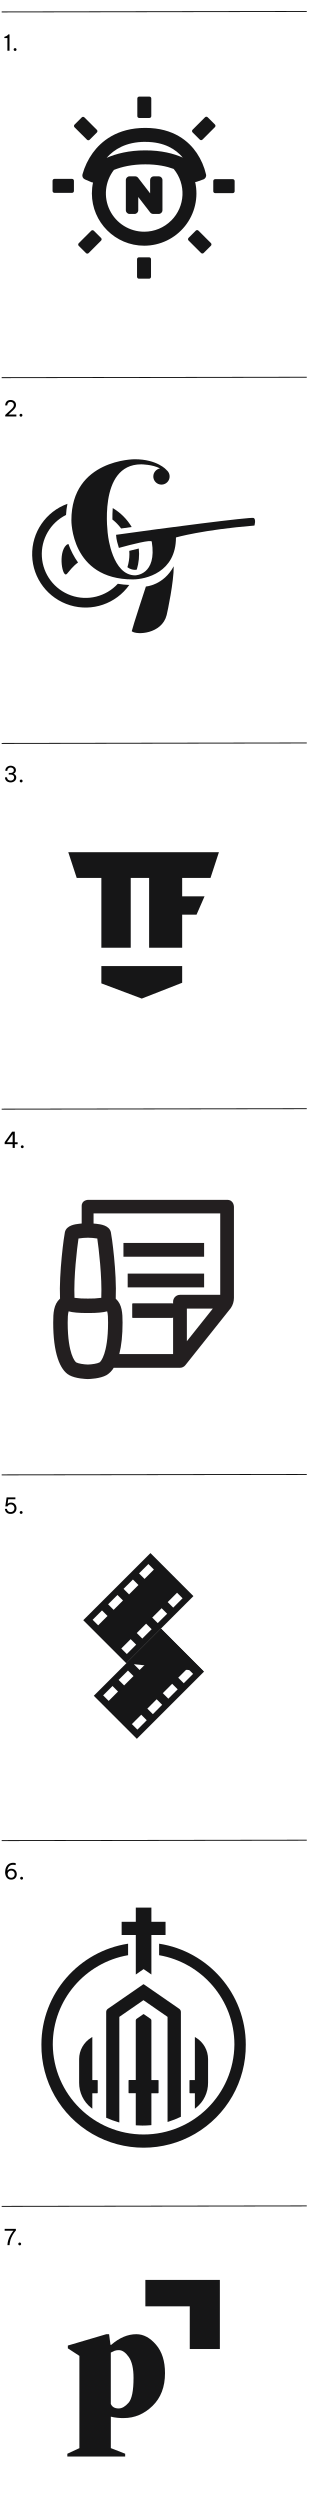
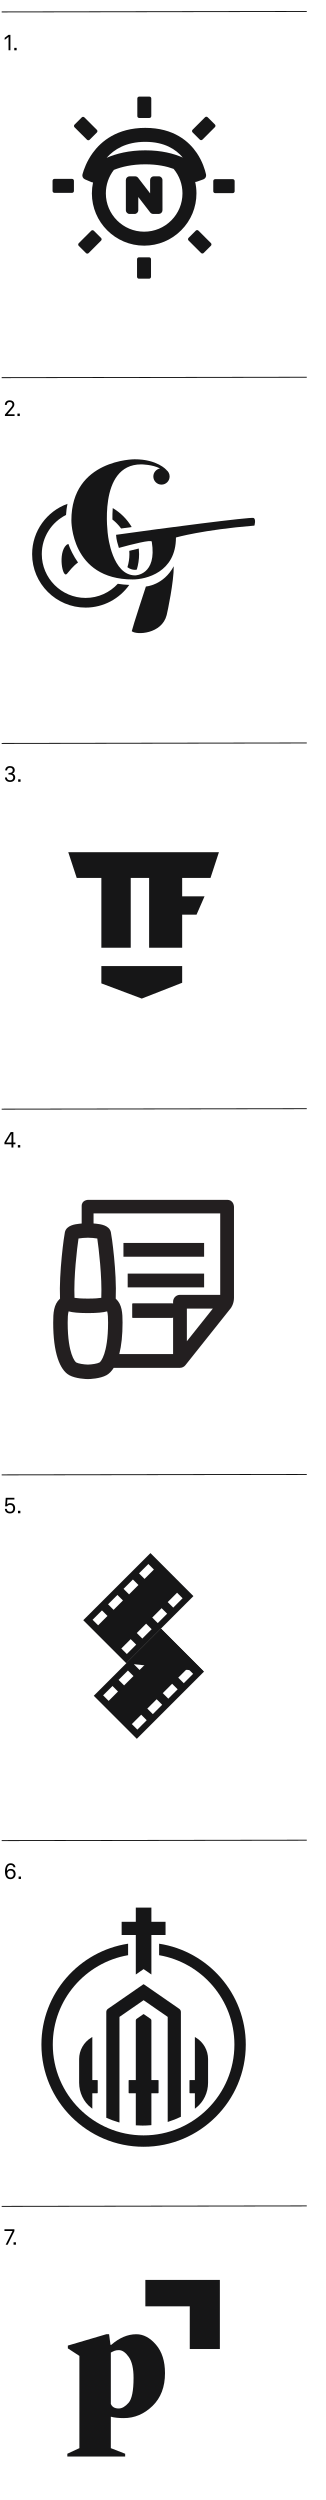
- <svg xmlns="http://www.w3.org/2000/svg" id="Layer_1" data-name="Layer 1" viewBox="0 0 386 2966">
+ <svg xmlns="http://www.w3.org/2000/svg" id="a" viewBox="0 0 386 2966">
  <defs>
-     <style>.cls-1{fill:#161617;}.cls-2{fill:none;stroke:#000;stroke-miterlimit:10;stroke-width:1.05px;}.cls-3{fill:#231f20;}</style>
+     <style>.b{fill:none;stroke:#000;stroke-miterlimit:10;stroke-width:1.05px;}.c{fill:#161617;}.d{fill:#231f20;}</style>
  </defs>
-   <path class="cls-1" d="M191,1932.23l-79.72,79.64,51.06,51.06,32.58-32.58L242,1983.28Zm-2.47,13,6.55,6.56-6.55,6.57-4.55,4.54-6.56-6.57Zm-18.36,18.35,6.56,6.56-6.56,6.57-4.54,4.55-6.56-6.57Zm-36.7,49.84-4.54,4.54-6.57-6.56,11.11-11.11,6.56,6.56Zm13.8-13.82-6.56-6.56,11.11-11.11,6.56,6.57-6.57,6.56Zm20.27,47.89L163,2052l-6.56-6.55,11.11-11.11,6.55,6.56Zm18.35-18.36-4.54,4.55-6.56-6.57L185.87,2016l6.54,6.57Zm18.35-18.36-4.54,4.55-6.56-6.56,11.11-11.11,6.56,6.57ZM218,1997l-6.57-6.56,11.11-11.11,6.56,6.56-6.56,6.57Z" />
-   <polygon class="cls-1" points="149.72 1973.44 241.94 1983.29 190.97 1932.23 149.72 1973.44" />
-   <path class="cls-1" d="M178.5,1842.57l-79.72,79.64,51.06,51.06,32.58-32.58,47.06-47.06Zm-2.46,13,6.54,6.56-6.55,6.56-4.55,4.54-6.55-6.56Zm-18.36,18.35,6.56,6.56-6.57,6.56-4.54,4.55-6.56-6.57ZM121,1923.74l-4.54,4.54-6.57-6.56L121,1910.61l6.55,6.56Zm13.81-13.81-6.56-6.57,11.11-11.1,6.56,6.56-6.57,6.57ZM155,1957.81l-4.54,4.54-6.56-6.56,11.11-11.11,6.55,6.56Zm18.35-18.36-4.54,4.55-6.56-6.57,11.11-11.1,6.55,6.56Zm18.35-18.35-4.54,4.54-6.56-6.55L191.75,1908l6.56,6.57Zm13.81-13.81-6.56-6.56,11.11-11.11,6.55,6.56-6.56,6.57Z" />
-   <path class="cls-1" d="M164.66,650.77c-3,.69-6.77,1.6-11.29,2.77.09,1.28.16,2.56.16,3.87a51.4,51.4,0,0,1-2.38,15.52,15.18,15.18,0,0,0,9.19,3.16,10.07,10.07,0,0,0,1.95-.32,63.28,63.28,0,0,0,2.37-25Z" />
-   <path class="cls-1" d="M139.76,692.6a51.95,51.95,0,1,1-61.43-81.66A91.23,91.23,0,0,1,80,597.72,63.44,63.44,0,1,0,153.38,694,103,103,0,0,1,139.76,692.6Z" />
-   <path class="cls-1" d="M133.77,602.77c-.38,4.78-.47,9.4-.41,13.58A52.56,52.56,0,0,1,143.69,627l12.55-1.75A64,64,0,0,0,133.77,602.77Z" />
-   <path class="cls-1" d="M173.1,695.84s20.83-1.3,33-24c.18,18.23-7.3,53.6-8.38,57.88-5.71,22.6-35.61,24-41.44,19.17C157.81,742.3,173.1,695.84,173.1,695.84ZM78.77,646.6c-10.33,9.2-4.63,40.36.7,34.15,2.87-3.35,7.24-9.24,13.1-13.4a91.1,91.1,0,0,1-11.43-22A8.45,8.45,0,0,0,78.77,646.6Zm222.06-32.1c-3.16-1.37-108.16,12.21-163.15,20,.44,6.61,2,10.84,3.37,15.54,16.11-4.44,38.57-10.08,39-7.44,6.49,39.92-19.71,40-19.71,40-27.14,0-32.19-47.21-32.19-47.21s-12.7-84.5,39.37-84.5c0,0,13.52.09,22.32,4.85a9.68,9.68,0,1,0,7.56,1.8v-.13s-10.82-12.57-37.63-12.57c0,0-75.07,0-75.07,72.42,0,0-.91,70.15,72.8,70.15,15.48,0,51.27-8.28,51.27-49.78,0,0,31.81-9.11,93.08-14.11C301.85,623.57,304.14,615.94,300.83,614.5Z" />
-   <polygon class="cls-1" points="259.7 1011.07 259.7 1011.13 249.73 1041.58 216.12 1041.58 216.12 1063.37 242.69 1063.37 233.17 1085.16 216.12 1085.16 216.12 1124.38 176.9 1124.38 176.9 1041.58 155.11 1041.58 155.11 1124.38 120.25 1124.38 120.25 1041.58 91.01 1041.58 81.03 1011.13 81.03 1011.07 259.7 1011.07" />
-   <polygon class="cls-1" points="120.25 1166.67 168.19 1184.72 216.12 1165.96 216.12 1146.17 120.25 1146.17 120.25 1166.67" />
-   <path class="cls-1" d="M192.73,213.57a4.4,4.4,0,0,0-4.4-4.39h-5.85a4.39,4.39,0,0,0-4.39,4.41V229.4l-14.25-18.48a4.42,4.42,0,0,0-3.48-1.72h-6.65a4.4,4.4,0,0,0-4.4,4.4l0,35.83a4.42,4.42,0,0,0,4.4,4.4h5.92a4.4,4.4,0,0,0,4.39-4.4v-15.7l14.19,18.37a4.44,4.44,0,0,0,3.48,1.71h6.65a4.4,4.4,0,0,0,4.39-4.41Z" />
-   <rect class="cls-1" x="162.58" y="305.29" width="16.58" height="25.36" rx="2.23" />
-   <rect class="cls-1" x="162.91" y="114.61" width="16.58" height="25.36" rx="2.23" />
-   <rect class="cls-1" x="93.99" y="278.71" width="25.36" height="16.58" rx="2.23" transform="translate(-171.81 159.74) rotate(-45.05)" />
-   <rect class="cls-1" x="229.05" y="144.11" width="25.36" height="16.58" rx="2.23" transform="translate(-36.91 215.79) rotate(-45.05)" />
-   <rect class="cls-1" x="228.68" y="274.21" width="16.58" height="25.36" rx="2.23" transform="translate(-133.49 251.9) rotate(-45.05)" />
-   <rect class="cls-1" x="93.39" y="139.84" width="16.58" height="25.36" rx="2.23" transform="translate(-78.1 116.73) rotate(-45.05)" />
-   <rect class="cls-1" x="62.35" y="212.23" width="25.36" height="16.58" rx="2.23" />
-   <rect class="cls-1" x="253.02" y="212.55" width="25.36" height="16.58" rx="2.23" />
-   <path class="cls-1" d="M244.44,207a76.4,76.4,0,0,0-11-25.45c-9.19-13.6-27.25-29.8-61-29.8h-.09c-33.71,0-52.49,16.15-62.3,29.67a80.13,80.13,0,0,0-12.18,25.4,5,5,0,0,0,2.86,6l7.65,3.29a5.22,5.22,0,0,0,2,.4,61.31,61.31,0,0,0-1.37,13,62.1,62.1,0,0,0,62,62h.05a62,62,0,0,0,60.49-75.55,5.07,5.07,0,0,0,1.76-.28l7.88-2.8A5,5,0,0,0,244.44,207Zm-72.09-38.67h.08c22.62,0,36.26,8.82,44.43,18.66-10.85-4.84-25.39-8.59-44.38-8.59h-.12c-19.37,0-34.47,3.92-45.83,8.87C135.27,177.26,149.48,168.3,172.35,168.29Zm30.86,93.23a45.17,45.17,0,0,1-32.13,13.34h0a45.44,45.44,0,0,1-35.91-73.3c9.25-3.71,21.49-6.61,37.24-6.62h.11c14.08,0,25.08,2.31,33.52,5.43a45.45,45.45,0,0,1-2.79,61.15Z" />
-   <path class="cls-1" d="M79.88,2914.44v-3.31l14.3-6.64V2795l-13.68-8.92v-3.32l45.61-13.47h3.31l1.66,12.65h.83q14.51-12.64,29.86-12.65,12.63,0,23.32,12.44t10.67,33.79q0,24.46-14.82,38.87t-34.1,14.41a60.71,60.71,0,0,1-15.34-1.66v37.31l17,6.64v3.31ZM141,2788.2a14.29,14.29,0,0,0-4.87.72,37.84,37.84,0,0,0-4.66,2.18V2852c1.52,3.6,4.62,5.39,9.33,5.39q5.79,0,11.71-6.73t5.91-29.55q0-16.79-5.71-24.87T141,2788.2Z" />
-   <polygon class="cls-1" points="260.85 2786.87 225.14 2786.87 225.14 2736.23 172.46 2736.23 172.46 2704.89 260.85 2704.89 260.85 2786.87" />
-   <path class="cls-1" d="M188.77,2306v13.65c50.65,8.77,89.33,52.92,89.33,106a107.74,107.74,0,0,1-215.47,0c0-53.12,38.68-97.27,89.33-106V2306c-58.12,8.92-102.83,59.11-102.83,119.69a121.24,121.24,0,1,0,242.47,0C291.6,2365.11,246.89,2314.92,188.77,2306Z" />
-   <polygon class="cls-1" points="161.12 2342.55 170.37 2336.14 179.61 2342.55 179.61 2295.65 196.41 2295.65 196.41 2280 179.61 2280 179.61 2263.18 161.12 2263.18 161.12 2280 144.32 2280 144.32 2295.65 161.12 2295.65 161.12 2342.55" />
-   <path class="cls-1" d="M161.88,2521.52c2.75.19,5,.27,7.22.27,3.13,0,6.42-.16,9.77-.47l.74-.07v-37.83h7.95a.57.57,0,0,0,.57-.57v-14.51a.56.56,0,0,0-.57-.57h-7.95V2397a2.27,2.27,0,0,0-1-1.87l-7.94-5.5a.56.56,0,0,0-.65,0l-7.94,5.5a2.27,2.27,0,0,0-1,1.87v70.75h-8a.56.56,0,0,0-.57.57v14.51a.57.57,0,0,0,.57.57h8v38Z" />
-   <path class="cls-1" d="M200.05,2517.11a104.41,104.41,0,0,0,14.11-5.56l.46-.23V2387a4.58,4.58,0,0,0-2-3.76l-42-29.05a.56.56,0,0,0-.65,0l-42,29.05a4.58,4.58,0,0,0-2,3.76v125.47l.48.22a105.38,105.38,0,0,0,14.12,5.14l1,.29V2392.81l28.6-19.8,28.61,19.8v124.63Z" />
-   <path class="cls-1" d="M232.67,2500.63a37.64,37.64,0,0,0,14.18-29.69v-28.05a29.82,29.82,0,0,0-14.41-25.45l-1.24-.75v51.08h-5.84a.56.56,0,0,0-.57.57v14.51a.57.57,0,0,0,.57.57h5.84v18.35Z" />
-   <path class="cls-1" d="M108.06,2500.63a37.64,37.64,0,0,1-14.18-29.69v-28.05a29.82,29.82,0,0,1,14.41-25.45l1.24-.75v51.08h5.84a.56.56,0,0,1,.57.57v14.51a.57.57,0,0,1-.57.57h-5.84v18.35Z" />
-   <path d="M11.29,40.84V60.19H8.78v-15l-3.63,0V43.74l.65-.21a10,10,0,0,0,2.24-1,6.21,6.21,0,0,0,1.58-1.44l.24-.28Z" />
-   <path d="M17.91,60.45a1.62,1.62,0,0,1-1.22-.51,1.73,1.73,0,0,1,0-2.39,1.7,1.7,0,0,1,2.92,1.2A1.7,1.7,0,0,1,19.13,60,1.64,1.64,0,0,1,17.91,60.45Z" />
-   <line class="cls-2" x1="2" y1="14.16" x2="363.94" y2="13.64" />
-   <path d="M6.22,494.1v-1.8l4.24-3.93,3.12-2.89a12.53,12.53,0,0,0,2.11-2.42,4.69,4.69,0,0,0,.76-2.58,3.36,3.36,0,0,0-.57-2,3.64,3.64,0,0,0-1.43-1.24,4.1,4.1,0,0,0-1.82-.44,4.29,4.29,0,0,0-2,.42,3.33,3.33,0,0,0-1.2,1,4.24,4.24,0,0,0-.6,1.23A6.84,6.84,0,0,0,8.57,481H6.12a8.9,8.9,0,0,1,.22-1.68,7.51,7.51,0,0,1,.56-1.55A5.74,5.74,0,0,1,8,476.16,5.43,5.43,0,0,1,9.87,475a7.18,7.18,0,0,1,2.78-.47,7.2,7.2,0,0,1,3.13.69A5.51,5.51,0,0,1,19,480.42a5.9,5.9,0,0,1-.88,3.18,13.78,13.78,0,0,1-2.31,2.79l-3.14,2.93L10,491.77h9.42v2.33Z" />
-   <path d="M24.87,494.36a1.61,1.61,0,0,1-1.22-.51,1.73,1.73,0,0,1,0-2.39,1.71,1.71,0,1,1,1.22,2.9Z" />
-   <line class="cls-2" x1="2" y1="448.07" x2="363.94" y2="447.55" />
-   <path d="M12.6,928.27a8.25,8.25,0,0,1-3.23-.65,5.53,5.53,0,0,1-3.44-5.41H8.36A3.68,3.68,0,0,0,9,924.4a3.62,3.62,0,0,0,1.59,1.28,5.13,5.13,0,0,0,2,.42,4.89,4.89,0,0,0,2.07-.43,3.66,3.66,0,0,0,1.51-1.27,3.43,3.43,0,0,0,.58-2,3.11,3.11,0,0,0-1-2.45A4,4,0,0,0,13,919H10.4v-2H13a3.66,3.66,0,0,0,2.42-.84,2.81,2.81,0,0,0,1-2.27,3,3,0,0,0-.54-1.8A3.74,3.74,0,0,0,14.5,911a4.36,4.36,0,0,0-1.9-.42,4.26,4.26,0,0,0-1.87.43,3.69,3.69,0,0,0-1.48,1.3,3.9,3.9,0,0,0-.57,2.19H6.3a5.62,5.62,0,0,1,3.31-5.4,7.23,7.23,0,0,1,3-.66,7.32,7.32,0,0,1,3,.64A5.83,5.83,0,0,1,18,910.87a4.62,4.62,0,0,1,.88,2.84,4.34,4.34,0,0,1-2.77,4.21v.13a4.79,4.79,0,0,1,2.28,1.59,4.43,4.43,0,0,1,.89,2.83,5.23,5.23,0,0,1-.94,3.11,6.11,6.11,0,0,1-2.46,2A7.87,7.87,0,0,1,12.6,928.27Z" />
-   <path d="M25.1,928.27a1.59,1.59,0,0,1-1.21-.51,1.7,1.7,0,0,1,0-2.39,1.61,1.61,0,0,1,1.21-.5,1.64,1.64,0,0,1,1.22.5,1.66,1.66,0,0,1,.48,1.2,1.68,1.68,0,0,1-.48,1.21A1.63,1.63,0,0,1,25.1,928.27Z" />
-   <line class="cls-2" x1="2" y1="881.98" x2="363.94" y2="881.46" />
-   <path d="M15,1361.92v-4.5l-9.47,0v-2.33l8.89-12.5h3.14v12.63h3.37v2.22H17.57v4.5Zm-6.83-6.72H15v-9.62Z" />
-   <path d="M26.41,1362.18a1.62,1.62,0,0,1-1.22-.51,1.73,1.73,0,0,1,0-2.39,1.7,1.7,0,0,1,2.92,1.2,1.68,1.68,0,0,1-.48,1.21A1.64,1.64,0,0,1,26.41,1362.18Z" />
-   <line class="cls-2" x1="2" y1="1315.89" x2="363.94" y2="1315.37" />
-   <path d="M12.6,1796.09a8.06,8.06,0,0,1-2.81-.43,5.87,5.87,0,0,1-1.91-1.11,5.79,5.79,0,0,1-1.18-1.44,6.73,6.73,0,0,1-.62-1.44,8.76,8.76,0,0,1-.3-1.54h2.4a5.53,5.53,0,0,0,.33,1.32,4.3,4.3,0,0,0,.69,1.13,3.86,3.86,0,0,0,1.3.94,5.06,5.06,0,0,0,2.1.38,4.44,4.44,0,0,0,2.51-.66,4.12,4.12,0,0,0,1.49-1.67,4.88,4.88,0,0,0,.5-2.15,5.2,5.2,0,0,0-.5-2.21,4.17,4.17,0,0,0-1.48-1.72,4.12,4.12,0,0,0-2.41-.67,4.27,4.27,0,0,0-1.89.37,4,4,0,0,0-1.19.83,5.9,5.9,0,0,0-.8,1.21H6.32l1.52-10.75H18.25v2.27H9.75L9,1784.3H9a6.56,6.56,0,0,1,.8-.72,4.85,4.85,0,0,1,1.27-.66,6.1,6.1,0,0,1,2-.27,6.27,6.27,0,0,1,3.59,1,6.51,6.51,0,0,1,2.18,2.51,7.25,7.25,0,0,1,.74,3.23,7.16,7.16,0,0,1-.43,2.46,6.44,6.44,0,0,1-1.29,2.16,6.53,6.53,0,0,1-2.17,1.53A7.68,7.68,0,0,1,12.6,1796.09Z" />
-   <path d="M25.1,1796.09a1.59,1.59,0,0,1-1.21-.51,1.7,1.7,0,0,1,0-2.39,1.61,1.61,0,0,1,1.21-.5,1.64,1.64,0,0,1,1.22.5,1.66,1.66,0,0,1,.48,1.2,1.68,1.68,0,0,1-.48,1.21A1.63,1.63,0,0,1,25.1,1796.09Z" />
-   <line class="cls-2" x1="2" y1="1749.8" x2="363.94" y2="1749.28" />
-   <path d="M13.31,2230a7,7,0,0,1-3.23-.7,6.18,6.18,0,0,1-2.26-2,8.64,8.64,0,0,1-1.33-2.84,13.09,13.09,0,0,1-.43-3.35,15,15,0,0,1,.32-3,13.18,13.18,0,0,1,1-3,9,9,0,0,1,1.78-2.58,8.27,8.27,0,0,1,2.69-1.81,9.19,9.19,0,0,1,3.7-.68,11.89,11.89,0,0,1,1.53.09,13.64,13.64,0,0,1,1.53.3v2.35c-.63-.14-1.18-.24-1.66-.3a11.64,11.64,0,0,0-1.45-.09,7,7,0,0,0-2.73.48,5.69,5.69,0,0,0-1.91,1.29A6.48,6.48,0,0,0,9.61,2216a8.31,8.31,0,0,0-.67,1.83,7.84,7.84,0,0,0-.23,1.56,4.4,4.4,0,0,1,.73-.86,5.06,5.06,0,0,1,1.54-1,6.36,6.36,0,0,1,2.54-.44,6.31,6.31,0,0,1,3.55.93,5.92,5.92,0,0,1,2.14,2.39,7.06,7.06,0,0,1,0,6.21,6.16,6.16,0,0,1-2.19,2.46A6.61,6.61,0,0,1,13.31,2230Zm-.06-2.19a4.56,4.56,0,0,0,2-.47,4,4,0,0,0,1.57-1.43,4.37,4.37,0,0,0,.61-2.37,4.42,4.42,0,0,0-.61-2.39,3.88,3.88,0,0,0-1.57-1.42,4.43,4.43,0,0,0-4,0,3.79,3.79,0,0,0-1.56,1.42,4.33,4.33,0,0,0-.62,2.39,4.29,4.29,0,0,0,.62,2.37,3.89,3.89,0,0,0,1.56,1.43A4.55,4.55,0,0,0,13.25,2227.81Z" />
-   <path d="M25.63,2230a1.61,1.61,0,0,1-1.22-.51,1.73,1.73,0,0,1,0-2.39,1.73,1.73,0,0,1,2.43,0,1.67,1.67,0,0,1,.49,1.2,1.69,1.69,0,0,1-.49,1.21A1.62,1.62,0,0,1,25.63,2230Z" />
-   <line class="cls-2" x1="2" y1="2183.71" x2="363.94" y2="2183.19" />
-   <path d="M8.83,2663.65a22.86,22.86,0,0,1,.66-4.77,26.26,26.26,0,0,1,1.44-4.23,32.39,32.39,0,0,1,1.8-3.54c.63-1.05,1.23-2,1.79-2.73s1-1.37,1.4-1.81H5.54v-2.27H18.85v1.91c-.7.78-1.32,1.54-1.87,2.27a30.07,30.07,0,0,0-1.75,2.66,30.76,30.76,0,0,0-1.78,3.5,26.66,26.66,0,0,0-1.42,4.21,23,23,0,0,0-.68,4.8Z" />
-   <path d="M23.38,2663.91a1.61,1.61,0,0,1-1.22-.51,1.73,1.73,0,0,1,0-2.39,1.71,1.71,0,0,1,2.92,1.2,1.67,1.67,0,0,1-.49,1.21A1.62,1.62,0,0,1,23.38,2663.91Z" />
-   <line class="cls-2" x1="2" y1="2617.62" x2="363.94" y2="2617.1" />
-   <rect class="cls-3" x="151.49" y="1511" width="90.67" height="16.34" />
-   <path class="cls-3" d="M269.44,1423.5H104.64s-7.73,0-7.73,7.36v20.72c-.9.08-1.83.16-2.76.26-4.9.57-15.1,1.74-17.14,9.87-.93,3.76-7.16,48.09-5.79,79l-.21.18c-7.3,6.67-7.89,16.76-7.89,28.29,0,17.43,1.83,31.77,5.43,42.6,3.24,9.75,7.94,16.55,13.59,19.68,7.63,4.2,19.76,4.62,22.11,4.66h0c2.35-.05,14.47-.46,22.1-4.66a24.58,24.58,0,0,0,8.55-8.7h78.58a8.17,8.17,0,0,0,6.41-3.08l54-67.89a21.56,21.56,0,0,0,3.66-12v-108S277.59,1423.5,269.44,1423.5ZM93.12,1469.36a76.16,76.16,0,0,1,11.14-.93,76.55,76.55,0,0,1,11.15.93c1.7,11.4,5.8,45.75,4.74,70.38a105.06,105.06,0,0,1-15.88.9,105.29,105.29,0,0,1-15.9-.9C87.32,1515,91.42,1480.74,93.12,1469.36Zm30.54,137c-2.3,6.93-4.87,9.64-5.58,10-2.58,1.43-9.19,2.42-13.79,2.53-4.66-.11-11.27-1.1-13.84-2.52-.71-.41-3.28-3.11-5.58-10-2.08-6.23-4.56-17.74-4.56-37.18,0-5.28.16-10.4,1.11-13.41,4.75,1.32,11.88,2,21.74,2h2.22c9.83,0,17-.71,21.73-2,1,3,1.1,8.13,1.1,13.41C128.21,1588.63,125.74,1600.16,123.66,1606.4Zm98.05-15.17v-38.69h30.78Zm39.56-55H213.52a8.19,8.19,0,0,0-8.17,8.17v2.06h0v.19h-48V1563h48v43.49H141.52c2.57-10,3.89-22.51,3.89-37.23,0-11.54-.6-21.62-7.89-28.29l-.21-.17c1.39-31.12-4.86-75.32-5.8-79-2-8.14-12.22-9.31-17.19-9.88-1.13-.13-2.24-.22-3.32-.3V1439.6l150.27,0Z" />
-   <rect class="cls-3" x="146.46" y="1474.63" width="95.69" height="16.35" />
-   <rect class="cls-3" x="157" y="1546.5" width="48" height="17" />
+   <g>
+     <path class="c" d="M190.97,1932.23l-79.72,79.64,51.06,51.06,32.58-32.58,47.06-47.07-50.97-51.05Zm-2.47,12.98l6.55,6.56-6.56,6.56-4.55,4.54-6.56-6.57,11.11-11.1Zm-18.36,18.35l6.56,6.56-6.56,6.57-4.54,4.55-6.56-6.56,11.1-11.11Zm-36.71,49.84l-4.54,4.54-6.56-6.57,11.11-11.1,6.56,6.55-6.56,6.57Zm13.81-13.82l-6.56-6.56,11.11-11.11,6.56,6.57-6.57,6.56-4.54,4.54Zm20.26,47.88l-4.55,4.54-6.56-6.56,11.11-11.11,6.55,6.56-6.56,6.56Zm18.35-18.36l-4.54,4.54-6.56-6.57,11.11-11.1,6.55,6.56-6.55,6.56Zm18.35-18.36l-4.54,4.55-6.56-6.56,11.11-11.11,6.56,6.56-6.57,6.56Zm13.81-13.8l-6.56-6.56,11.11-11.1,6.56,6.56-6.56,6.57-4.54,4.55Z" />
+     <polygon class="c" points="149.73 1973.44 241.95 1983.28 190.97 1932.23 149.73 1973.44" />
+     <path class="c" d="M178.5,1842.57l-79.72,79.64,51.06,51.06,32.58-32.57,47.06-47.07-50.98-51.05Zm-2.47,12.98l6.55,6.56-6.56,6.56-4.54,4.54-6.56-6.57,11.11-11.1Zm-18.36,18.35l6.56,6.56-6.56,6.56-4.54,4.55-6.56-6.56,11.11-11.11Zm-36.72,49.83l-4.54,4.54-6.57-6.57,11.12-11.11,6.55,6.56-6.56,6.57Zm13.81-13.81l-6.56-6.56,11.11-11.11,6.56,6.56-6.57,6.56-4.54,4.54Zm20.26,47.88l-4.54,4.54-6.56-6.56,11.11-11.11,6.55,6.56-6.56,6.56Zm18.35-18.36l-4.55,4.55-6.55-6.57,11.1-11.1,6.55,6.56-6.56,6.56Zm18.35-18.36l-4.54,4.55-6.56-6.56,11.11-11.11,6.55,6.56-6.56,6.56Zm13.81-13.8l-6.56-6.56,11.11-11.11,6.55,6.56-6.56,6.56-4.54,4.55Z" />
+   </g>
+   <g>
+     <g>
+       <path class="c" d="M164.66,650.77c-3.05,.69-6.77,1.59-11.29,2.76,.1,1.28,.16,2.56,.16,3.87,0,5.4-.83,10.62-2.37,15.52,2.65,1.96,5.69,3.16,9.18,3.16,.04,0,.8-.04,1.95-.32,1.77-5.81,2.72-11.98,2.72-18.36,0-2.24-.12-4.46-.35-6.64Z" />
+       <path class="c" d="M139.76,692.6c-9.5,10.31-23.11,16.78-38.2,16.78-28.65,0-51.97-23.31-51.97-51.97,0-20.31,11.71-37.92,28.74-46.46,.28-4.7,.86-9.11,1.71-13.22-24.43,8.83-41.93,32.25-41.93,59.68,0,34.99,28.46,63.45,63.45,63.45,21.39,0,40.32-10.65,51.82-26.91-4.74-.17-9.28-.62-13.62-1.35Z" />
+       <path class="c" d="M133.77,602.77c-.38,4.78-.46,9.4-.4,13.58,3.93,3.05,7.41,6.65,10.32,10.67,4.2-.59,8.39-1.17,12.56-1.75-5.47-9.27-13.22-17.03-22.48-22.5Z" />
+     </g>
+     <path class="c" d="M173.1,695.84s20.83-1.3,33.03-24.03c.18,18.23-7.3,53.59-8.38,57.88-5.71,22.59-35.61,23.98-41.44,19.17,1.5-6.56,16.79-53.02,16.79-53.02Zm-94.33-49.24c-10.33,9.19-4.64,40.35,.69,34.15,2.88-3.35,7.24-9.24,13.1-13.4-5.44-7.78-9.42-16-11.43-22.03-1.1,.43-1.9,.86-2.37,1.28Zm222.06-32.1c-3.16-1.37-108.16,12.21-163.15,20,.44,6.61,2,10.84,3.37,15.54,16.11-4.44,38.57-10.08,39-7.44,6.49,39.91-19.71,40.05-19.71,40.05-27.14,0-32.19-47.21-32.19-47.21,0,0-12.7-84.5,39.37-84.5,0,0,13.52,.09,22.32,4.85-4.5,.83-7.92,4.76-7.92,9.5,0,5.34,4.33,9.67,9.67,9.67s9.66-4.33,9.66-9.67c0-3.15-1.51-5.94-3.85-7.7v-.13s-10.81-12.58-37.63-12.58c0,0-75.08-.04-75.08,72.42,0,0-.91,70.16,72.8,70.16,15.48,0,51.26-8.29,51.26-49.78,0,0,31.81-9.11,93.08-14.11,0,0,2.29-7.63-1.02-9.07Z" />
+   </g>
+   <polygon class="c" points="259.71 1011.07 259.71 1011.13 249.73 1041.58 216.12 1041.58 216.12 1063.37 242.69 1063.37 233.17 1085.16 216.12 1085.16 216.12 1124.38 176.9 1124.38 176.9 1041.58 155.11 1041.58 155.11 1124.38 120.25 1124.38 120.25 1041.58 91.01 1041.58 81.02 1011.13 81.02 1011.07 259.71 1011.07" />
+   <polygon class="c" points="120.25 1166.68 168.19 1184.72 216.12 1165.96 216.12 1146.17 120.25 1146.17 120.25 1166.68" />
+   <g>
+     <path class="c" d="M192.73,213.57c0-2.42-1.97-4.4-4.4-4.4h-5.85c-1.17,0-2.28,.46-3.11,1.3-.83,.83-1.29,1.94-1.29,3.11v15.82l-14.24-18.49c-.83-1.07-2.13-1.71-3.48-1.71h-6.65c-1.18,0-2.28,.47-3.11,1.3-.83,.83-1.29,1.94-1.29,3.11l.03,35.83c0,2.42,1.98,4.4,4.4,4.4h5.91c2.43,0,4.4-1.98,4.4-4.41v-15.7l14.18,18.37c.83,1.07,2.13,1.71,3.48,1.71h6.65c1.17,0,2.28-.46,3.11-1.3,.83-.83,1.29-1.94,1.29-3.11l-.03-35.83Z" />
+     <g>
+       <rect class="c" x="162.58" y="305.29" width="16.58" height="25.36" rx="2.23" ry="2.23" />
+       <path class="c" d="M165.14,114.61h12.12c1.23,0,2.23,1,2.23,2.23v20.9c0,1.23-1,2.23-2.23,2.23h-12.12c-1.23,0-2.23-1-2.23-2.23v-20.9c0-1.23,1-2.23,2.23-2.23Z" />
+     </g>
+     <g>
+       <rect class="c" x="93.99" y="278.71" width="25.36" height="16.58" rx="2.23" ry="2.23" transform="translate(-171.81 159.74) rotate(-45.05)" />
+       <rect class="c" x="229.05" y="144.11" width="25.36" height="16.58" rx="2.23" ry="2.23" transform="translate(-36.91 215.79) rotate(-45.05)" />
+     </g>
+     <g>
+       <rect class="c" x="228.68" y="274.21" width="16.58" height="25.36" rx="2.23" ry="2.23" transform="translate(-133.49 251.9) rotate(-45.05)" />
+       <rect class="c" x="93.39" y="139.84" width="16.58" height="25.36" rx="2.23" ry="2.23" transform="translate(-78.1 116.73) rotate(-45.05)" />
+     </g>
+     <g>
+       <rect class="c" x="62.35" y="212.23" width="25.36" height="16.58" rx="2.23" ry="2.23" />
+       <rect class="c" x="253.02" y="212.55" width="25.36" height="16.58" rx="2.23" ry="2.23" />
+     </g>
+     <path class="c" d="M244.44,206.96c-1.24-5.54-4.23-15.51-10.95-25.45-9.2-13.6-27.25-29.8-61.06-29.8h-.09c-33.71,.03-52.48,16.15-62.29,29.67-7.21,9.94-10.68,19.91-12.18,25.4-.66,2.43,.55,4.97,2.86,5.97l7.65,3.28c.65,.28,1.33,.4,2,.4-.9,4.24-1.37,8.6-1.37,13.04,.03,34.19,27.85,61.98,62.03,61.98h.05c16.57-.01,32.14-6.48,43.85-18.21,11.71-11.73,18.15-27.31,18.13-43.88,0-4.59-.52-9.1-1.49-13.47,.59,0,1.18-.07,1.76-.28l7.88-2.8c2.4-.85,3.78-3.36,3.22-5.85Zm-72.09-38.67h.07c22.63,0,36.27,8.82,44.44,18.66-10.85-4.83-25.39-8.59-44.38-8.59h-.12c-19.37,.02-34.47,3.92-45.83,8.87,8.74-9.97,22.96-18.93,45.82-18.95Zm30.85,93.24c-8.58,8.59-19.99,13.33-32.13,13.34h-.04c-25.04,0-45.43-20.36-45.45-45.41,0-10.23,3.35-19.95,9.54-27.89,9.25-3.71,21.49-6.61,37.24-6.62h.11c14.08,0,25.07,2.31,33.52,5.43,6.78,8.13,10.48,18.28,10.49,29,.01,12.14-4.71,23.56-13.29,32.15Z" />
+   </g>
+   <g>
+     <path class="c" d="M79.88,2914.44v-3.32l14.3-6.63v-109.46l-13.68-8.91v-3.32l45.6-13.47h3.32l1.66,12.65h.83c9.67-8.43,19.62-12.65,29.85-12.65,8.42,0,16.2,4.14,23.32,12.44,7.12,8.29,10.67,19.56,10.67,33.79,0,16.31-4.94,29.27-14.82,38.87-9.88,9.61-21.25,14.41-34.1,14.41-6.08,0-11.2-.55-15.34-1.66v37.31l17,6.63v3.32H79.88Zm61.15-126.25c-1.94,0-3.56,.24-4.87,.72-1.31,.49-2.87,1.21-4.66,2.18v60.95c1.52,3.6,4.63,5.39,9.33,5.39,3.87,0,7.77-2.24,11.71-6.74,3.94-4.49,5.91-14.33,5.91-29.54,0-11.19-1.91-19.49-5.71-24.88-3.8-5.39-7.7-8.08-11.71-8.08Z" />
+     <polygon class="c" points="260.85 2786.87 225.14 2786.87 225.14 2736.23 172.45 2736.23 172.45 2704.89 260.85 2704.89 260.85 2786.87" />
+   </g>
+   <g>
+     <path class="c" d="M188.77,2306v13.64c50.65,8.77,89.33,52.92,89.33,106.04,0,59.4-48.33,107.74-107.73,107.74s-107.73-48.33-107.73-107.74c0-53.12,38.68-97.27,89.33-106.04v-13.64c-58.13,8.91-102.83,59.11-102.83,119.69,0,66.85,54.38,121.24,121.23,121.24s121.23-54.39,121.23-121.24c0-60.58-44.71-110.77-102.83-119.68Z" />
+     <polygon class="c" points="161.12 2342.54 170.36 2336.14 179.61 2342.54 179.61 2295.65 196.41 2295.65 196.41 2280 179.61 2280 179.61 2263.18 161.12 2263.18 161.12 2280 144.32 2280 144.32 2295.65 161.12 2295.65 161.12 2342.54" />
+     <path class="c" d="M161.88,2521.52c2.74,.19,5.04,.28,7.22,.28,3.13,0,6.42-.16,9.77-.47l.74-.07v-37.84h7.95c.32,0,.57-.26,.57-.57v-14.51c0-.32-.26-.57-.57-.57h-7.95v-70.74c0-.75-.37-1.45-.98-1.88l-7.94-5.5c-.2-.14-.45-.14-.65,0l-7.94,5.5c-.62,.43-.98,1.13-.98,1.88v70.74h-7.95c-.32,0-.57,.26-.57,.57v14.51c0,.32,.26,.57,.57,.57h7.95v38.05l.76,.05Z" />
+     <path class="c" d="M200.05,2517.11c4.83-1.5,9.55-3.36,14.11-5.56l.46-.22v-124.31c0-1.5-.73-2.9-1.97-3.75l-41.97-29.06c-.2-.14-.45-.14-.65,0l-41.97,29.06c-1.23,.85-1.97,2.26-1.97,3.75v125.48l.48,.22c4.56,2.04,9.31,3.77,14.13,5.14l1.04,.3v-125.32l28.61-19.8,28.61,19.8v124.63l1.08-.34Z" />
+     <g>
+       <path class="c" d="M232.67,2500.63c8.88-6.88,14.18-17.98,14.18-29.69v-28.05c0-10.37-5.52-20.12-14.41-25.45l-1.24-.74v51.07h-5.84c-.32,0-.57,.26-.57,.57v14.51c0,.32,.26,.57,.57,.57h5.84v18.36l1.47-1.14Z" />
+       <path class="c" d="M108.06,2500.63c-8.88-6.88-14.18-17.98-14.18-29.69v-28.05c0-10.37,5.52-20.12,14.41-25.45l1.24-.74v51.07h5.84c.32,0,.57,.26,.57,.57v14.51c0,.32-.26,.57-.57,.57h-5.84v18.36l-1.47-1.14Z" />
+     </g>
+   </g>
+   <g>
+     <path d="M10.12,43.84h-.1l-4.21,3.3h-.26v-2.25l4.55-3.53h2.25v18.31h-2.22v-15.82Z" />
+     <path d="M16.92,56.79h2.82v2.88h-2.82v-2.88Z" />
+   </g>
+   <line class="b" x1="2" y1="14.16" x2="363.94" y2="13.64" />
+   <g>
+     <path d="M5.85,491.85l6.25-7.3c1.88-2.2,2.62-3.03,2.62-4.58,0-1.78-1.07-3.03-3.27-3.03s-3.43,1.23-3.43,3.45h-2.22c0-3.19,2.07-5.44,5.65-5.44s5.54,2.14,5.54,4.94c0,2.04-1.1,3.4-3.37,6.04l-4.73,5.49v.1h8.4v2.04H5.85v-1.73Z" />
+     <path d="M20.68,490.7h2.82v2.88h-2.82v-2.88Z" />
+   </g>
+   <line class="b" x1="2" y1="448.07" x2="363.94" y2="447.55" />
+   <g>
+     <path d="M5.93,922.41h2.2c.03,1.88,1.33,3.35,3.82,3.35s3.79-1.36,3.79-3.4c0-2.2-1.49-3.43-4.05-3.43h-1.6v-1.96h1.54c2.09,0,3.53-1.26,3.53-3.14,0-1.65-.99-3.01-3.27-3.01s-3.43,1.31-3.5,3.19h-2.22c.16-3.22,2.25-5.15,5.81-5.15,3.14,0,5.49,1.86,5.49,4.81,0,2.04-.92,3.29-2.75,4v.1c2.14,.68,3.32,2.35,3.32,4.55,0,3.03-2.17,5.39-6.07,5.39-3.66,0-6.04-2.12-6.04-5.31Z" />
+     <path d="M21.57,924.61h2.82v2.88h-2.82v-2.88Z" />
+   </g>
+   <line class="b" x1="2" y1="881.98" x2="363.94" y2="881.46" />
+   <g>
+     <path d="M13.62,1357.53H5.28v-2.3l7.4-12.14h3.17v12.45h2.46v1.99h-2.46v3.87h-2.22v-3.87Zm0-1.99v-10.23h-.1l-6.09,10.12v.1h6.2Z" />
+     <path d="M21.18,1358.52h2.82v2.88h-2.82v-2.88Z" />
+   </g>
+   <line class="b" x1="2" y1="1315.89" x2="363.94" y2="1315.37" />
+   <g>
+     <path d="M5.8,1790.13h2.22c0,1.88,1.39,3.43,3.82,3.43,2.77,0,3.84-1.78,3.84-4.16s-1.18-4.08-3.82-4.08c-1.75,0-2.75,.84-3.45,1.8h-2.3l.71-10.12h10.25v2.01H8.76l-.42,5.83h.1c.68-.73,1.83-1.49,3.77-1.49,3.69,0,5.73,2.56,5.73,5.96,0,3.69-1.99,6.22-6.09,6.22-3.74,0-6.04-2.35-6.04-5.41Z" />
+     <path d="M21.34,1792.43h2.82v2.88h-2.82v-2.88Z" />
+   </g>
+   <line class="b" x1="2" y1="1749.8" x2="363.94" y2="1749.28" />
+   <g>
+     <path d="M5.93,2220.35c0-5.13,1.78-9.75,6.72-9.75,3.17,0,5.34,1.91,5.68,4.73h-2.28c-.18-1.67-1.52-2.72-3.4-2.72-3.32,0-4.5,3.35-4.5,7.17h.1c.79-1.49,2.2-2.51,4.45-2.51,3.77,0,5.83,2.69,5.83,6.02s-2.3,6.17-6.15,6.17c-4.71,0-6.46-3.92-6.46-9.1Zm10.33,2.98c0-2.3-1.31-4.11-3.84-4.11s-3.87,1.8-3.87,4.08,1.36,4.16,3.87,4.16,3.84-1.86,3.84-4.13Z" />
+     <path d="M22.07,2226.34h2.82v2.88h-2.82v-2.88Z" />
+   </g>
+   <line class="b" x1="2" y1="2183.71" x2="363.94" y2="2183.19" />
+   <g>
+     <path d="M6.85,2662.87l7.92-15.88v-.1H5.28v-2.07h11.8v2.2l-8.03,16.11h-2.2v-.26Z" />
+     <path d="M16.08,2660.25h2.82v2.88h-2.82v-2.88Z" />
+   </g>
+   <line class="b" x1="2" y1="2617.62" x2="363.94" y2="2617.1" />
+   <g>
+     <g>
+       <rect class="d" x="151.49" y="1511" width="90.67" height="16.34" />
+       <path class="d" d="M269.44,1423.5H104.64s-7.74,0-7.74,7.36v20.72c-.9,.07-1.82,.16-2.76,.26-4.9,.56-15.1,1.73-17.13,9.87-.93,3.76-7.16,48.09-5.8,79.04-.07,.06-.14,.11-.21,.17-7.3,6.67-7.89,16.76-7.89,28.29,0,17.44,1.83,31.77,5.43,42.61,3.24,9.74,7.94,16.55,13.59,19.68,7.63,4.2,19.76,4.62,22.11,4.66h.04c2.35-.04,14.47-.45,22.1-4.66,3.19-1.76,6.06-4.73,8.55-8.7h78.58c2.45,0,4.83-1.1,6.41-3.08l54.02-67.89s3.66-4.86,3.66-12.02v-108s-.02-8.31-8.17-8.31Zm-176.32,45.86c2.89-.51,7.32-.89,11.14-.93,3.82,.04,8.25,.42,11.15,.93,1.7,11.4,5.8,45.75,4.75,70.38-2.76,.44-7.62,.91-15.88,.91s-13.13-.46-15.89-.91c-1.06-24.69,3.05-59,4.75-70.38Zm30.54,137.04c-2.31,6.93-4.87,9.63-5.58,10.03-2.58,1.42-9.19,2.42-13.79,2.52-4.66-.11-11.27-1.1-13.84-2.52-.72-.4-3.28-3.1-5.58-10.03-2.09-6.23-4.57-17.75-4.57-37.19,0-5.27,.16-10.4,1.11-13.4,4.75,1.32,11.88,1.98,21.75,2.03h2.22c9.83-.04,16.96-.71,21.74-2.03,.94,3.01,1.1,8.13,1.1,13.4,0,19.42-2.48,30.94-4.55,37.19Zm98.05-15.17v-38.69h30.78l-30.78,38.69Zm39.56-55.03h-47.75c-4.5,0-8.17,3.67-8.17,8.17v2.06h-.03v.18h-48.01v16.35h48.04v43.5h-63.83c2.57-10.05,3.88-22.53,3.88-37.25,0-11.53-.59-21.62-7.89-28.29-.07-.06-.14-.11-.21-.17,1.39-31.11-4.86-75.32-5.8-79.04-2.02-8.14-12.22-9.31-17.19-9.88-1.13-.12-2.24-.22-3.32-.3v-11.94l150.27-.04v96.64Z" />
+       <rect class="d" x="146.46" y="1474.63" width="95.69" height="16.35" />
+     </g>
+     <rect class="d" x="157" y="1546.5" width="48" height="17" />
+   </g>
</svg>
